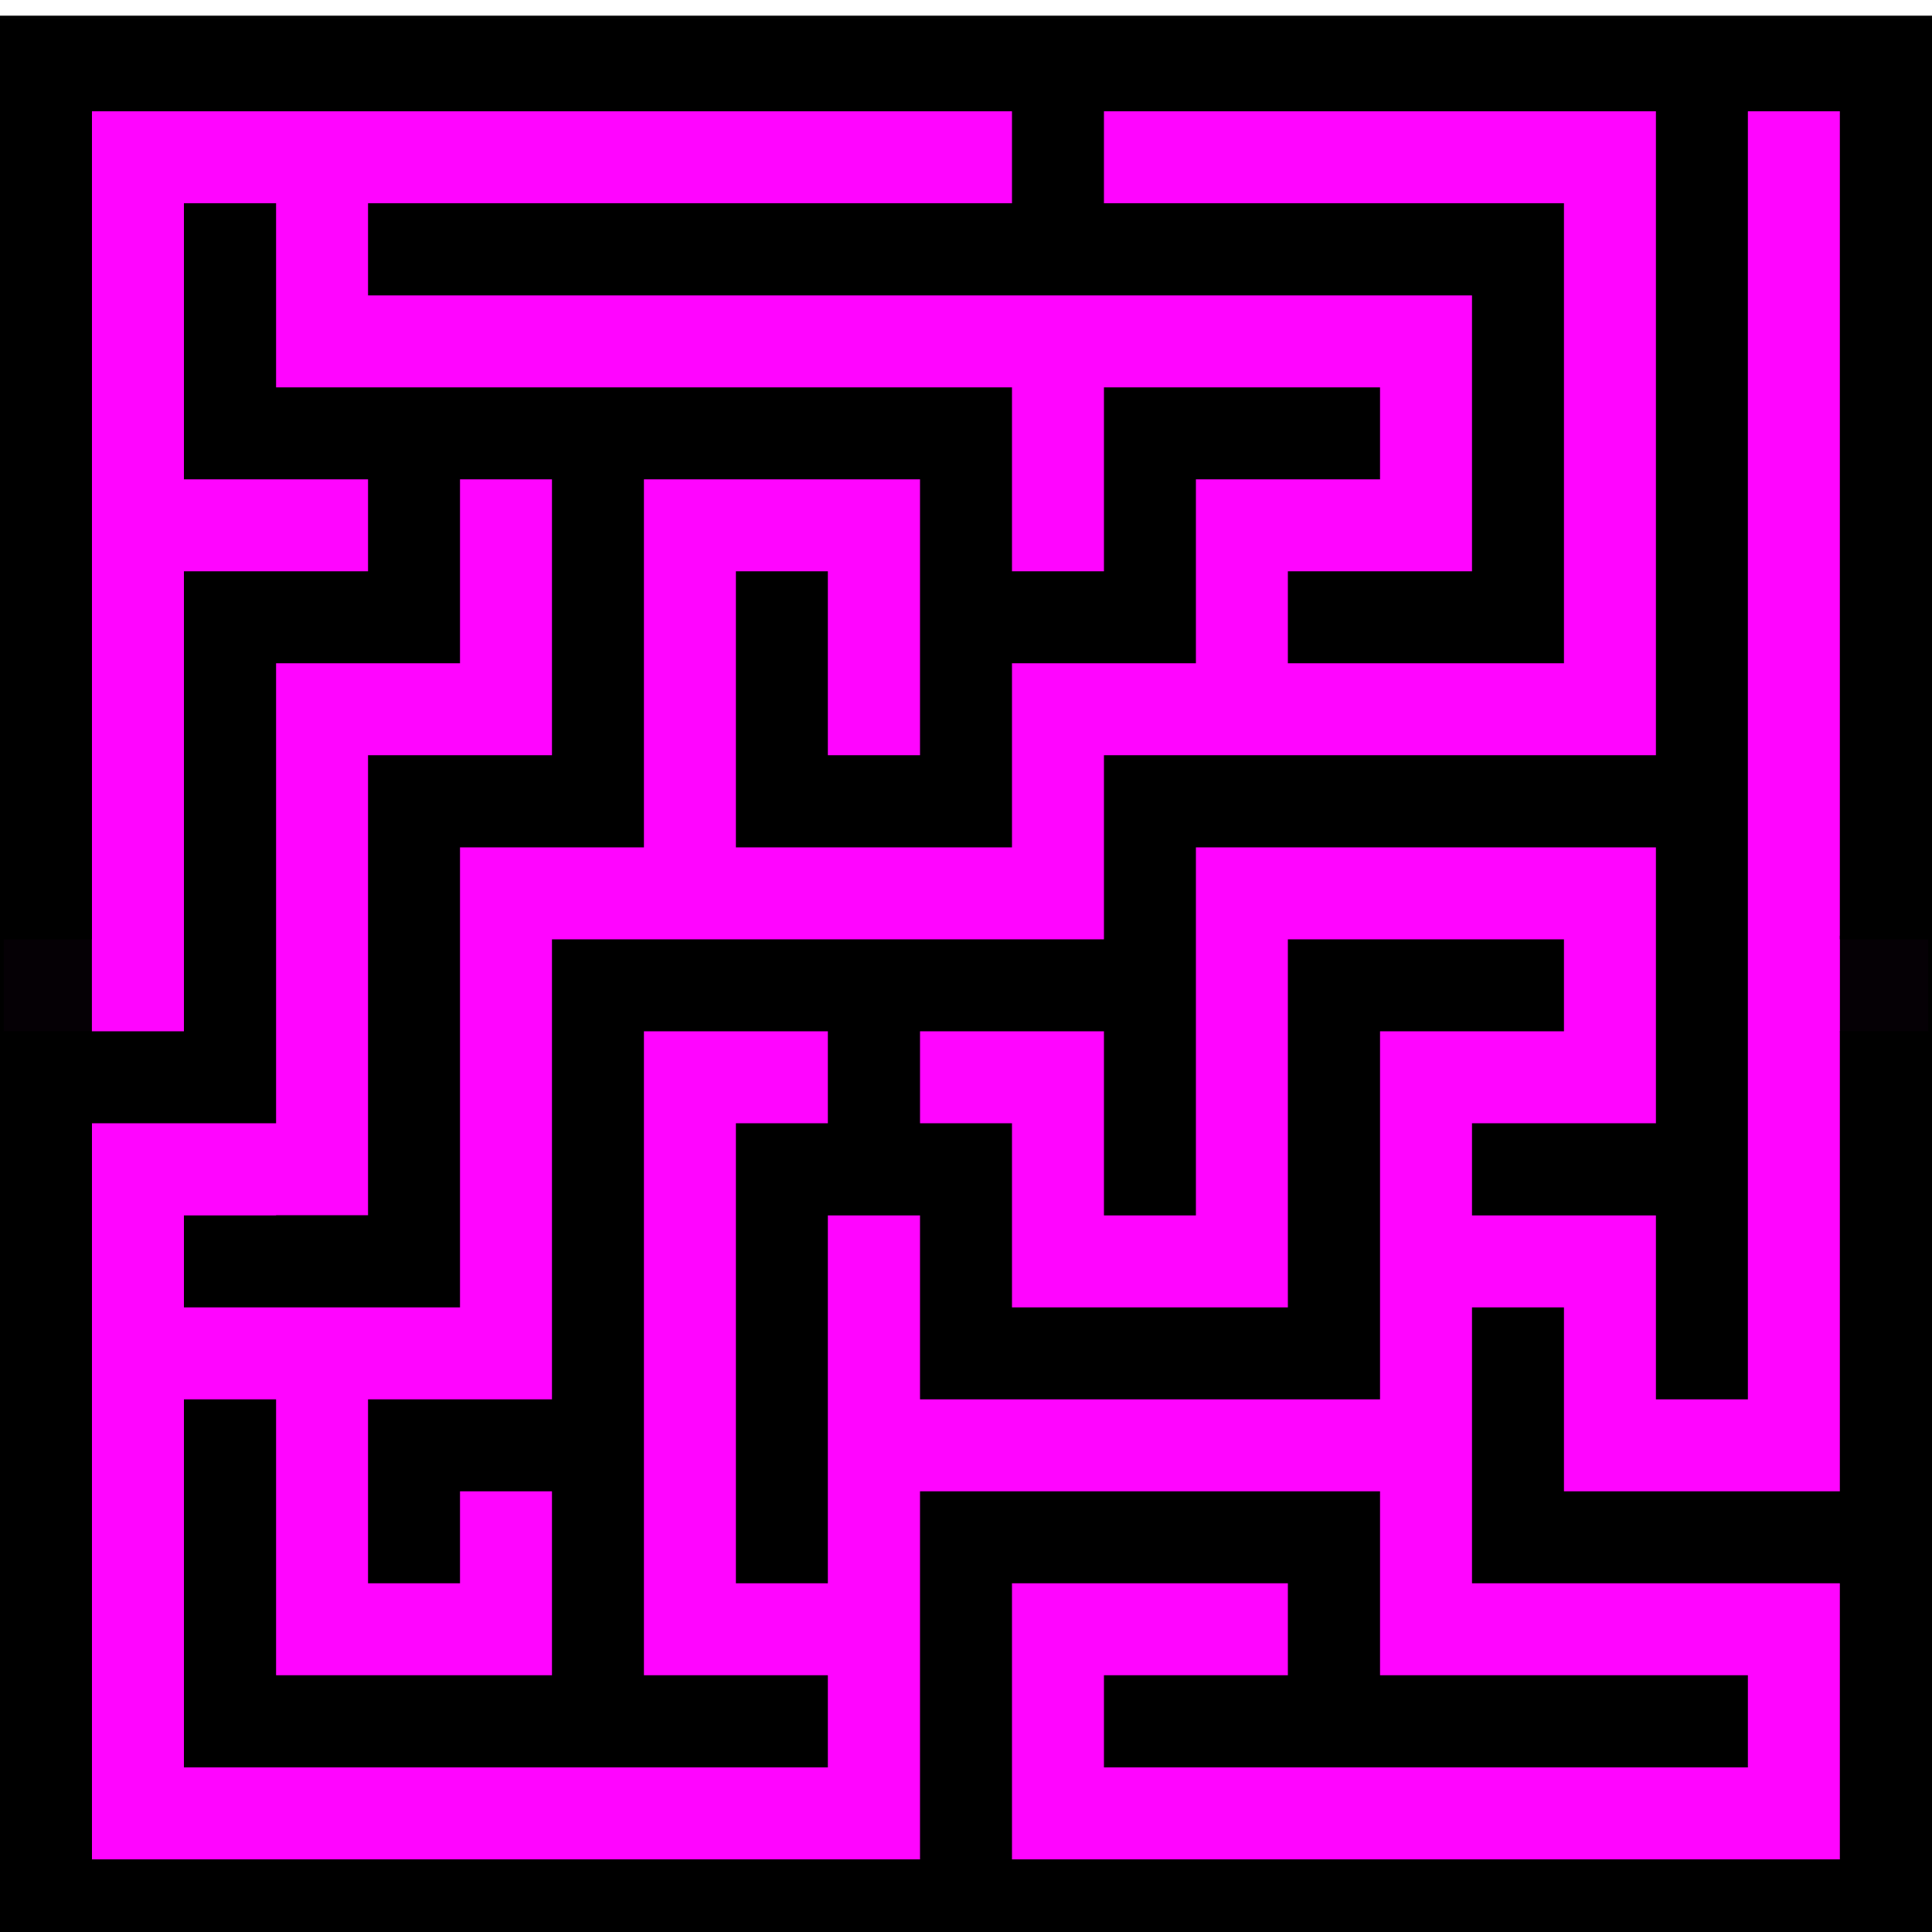
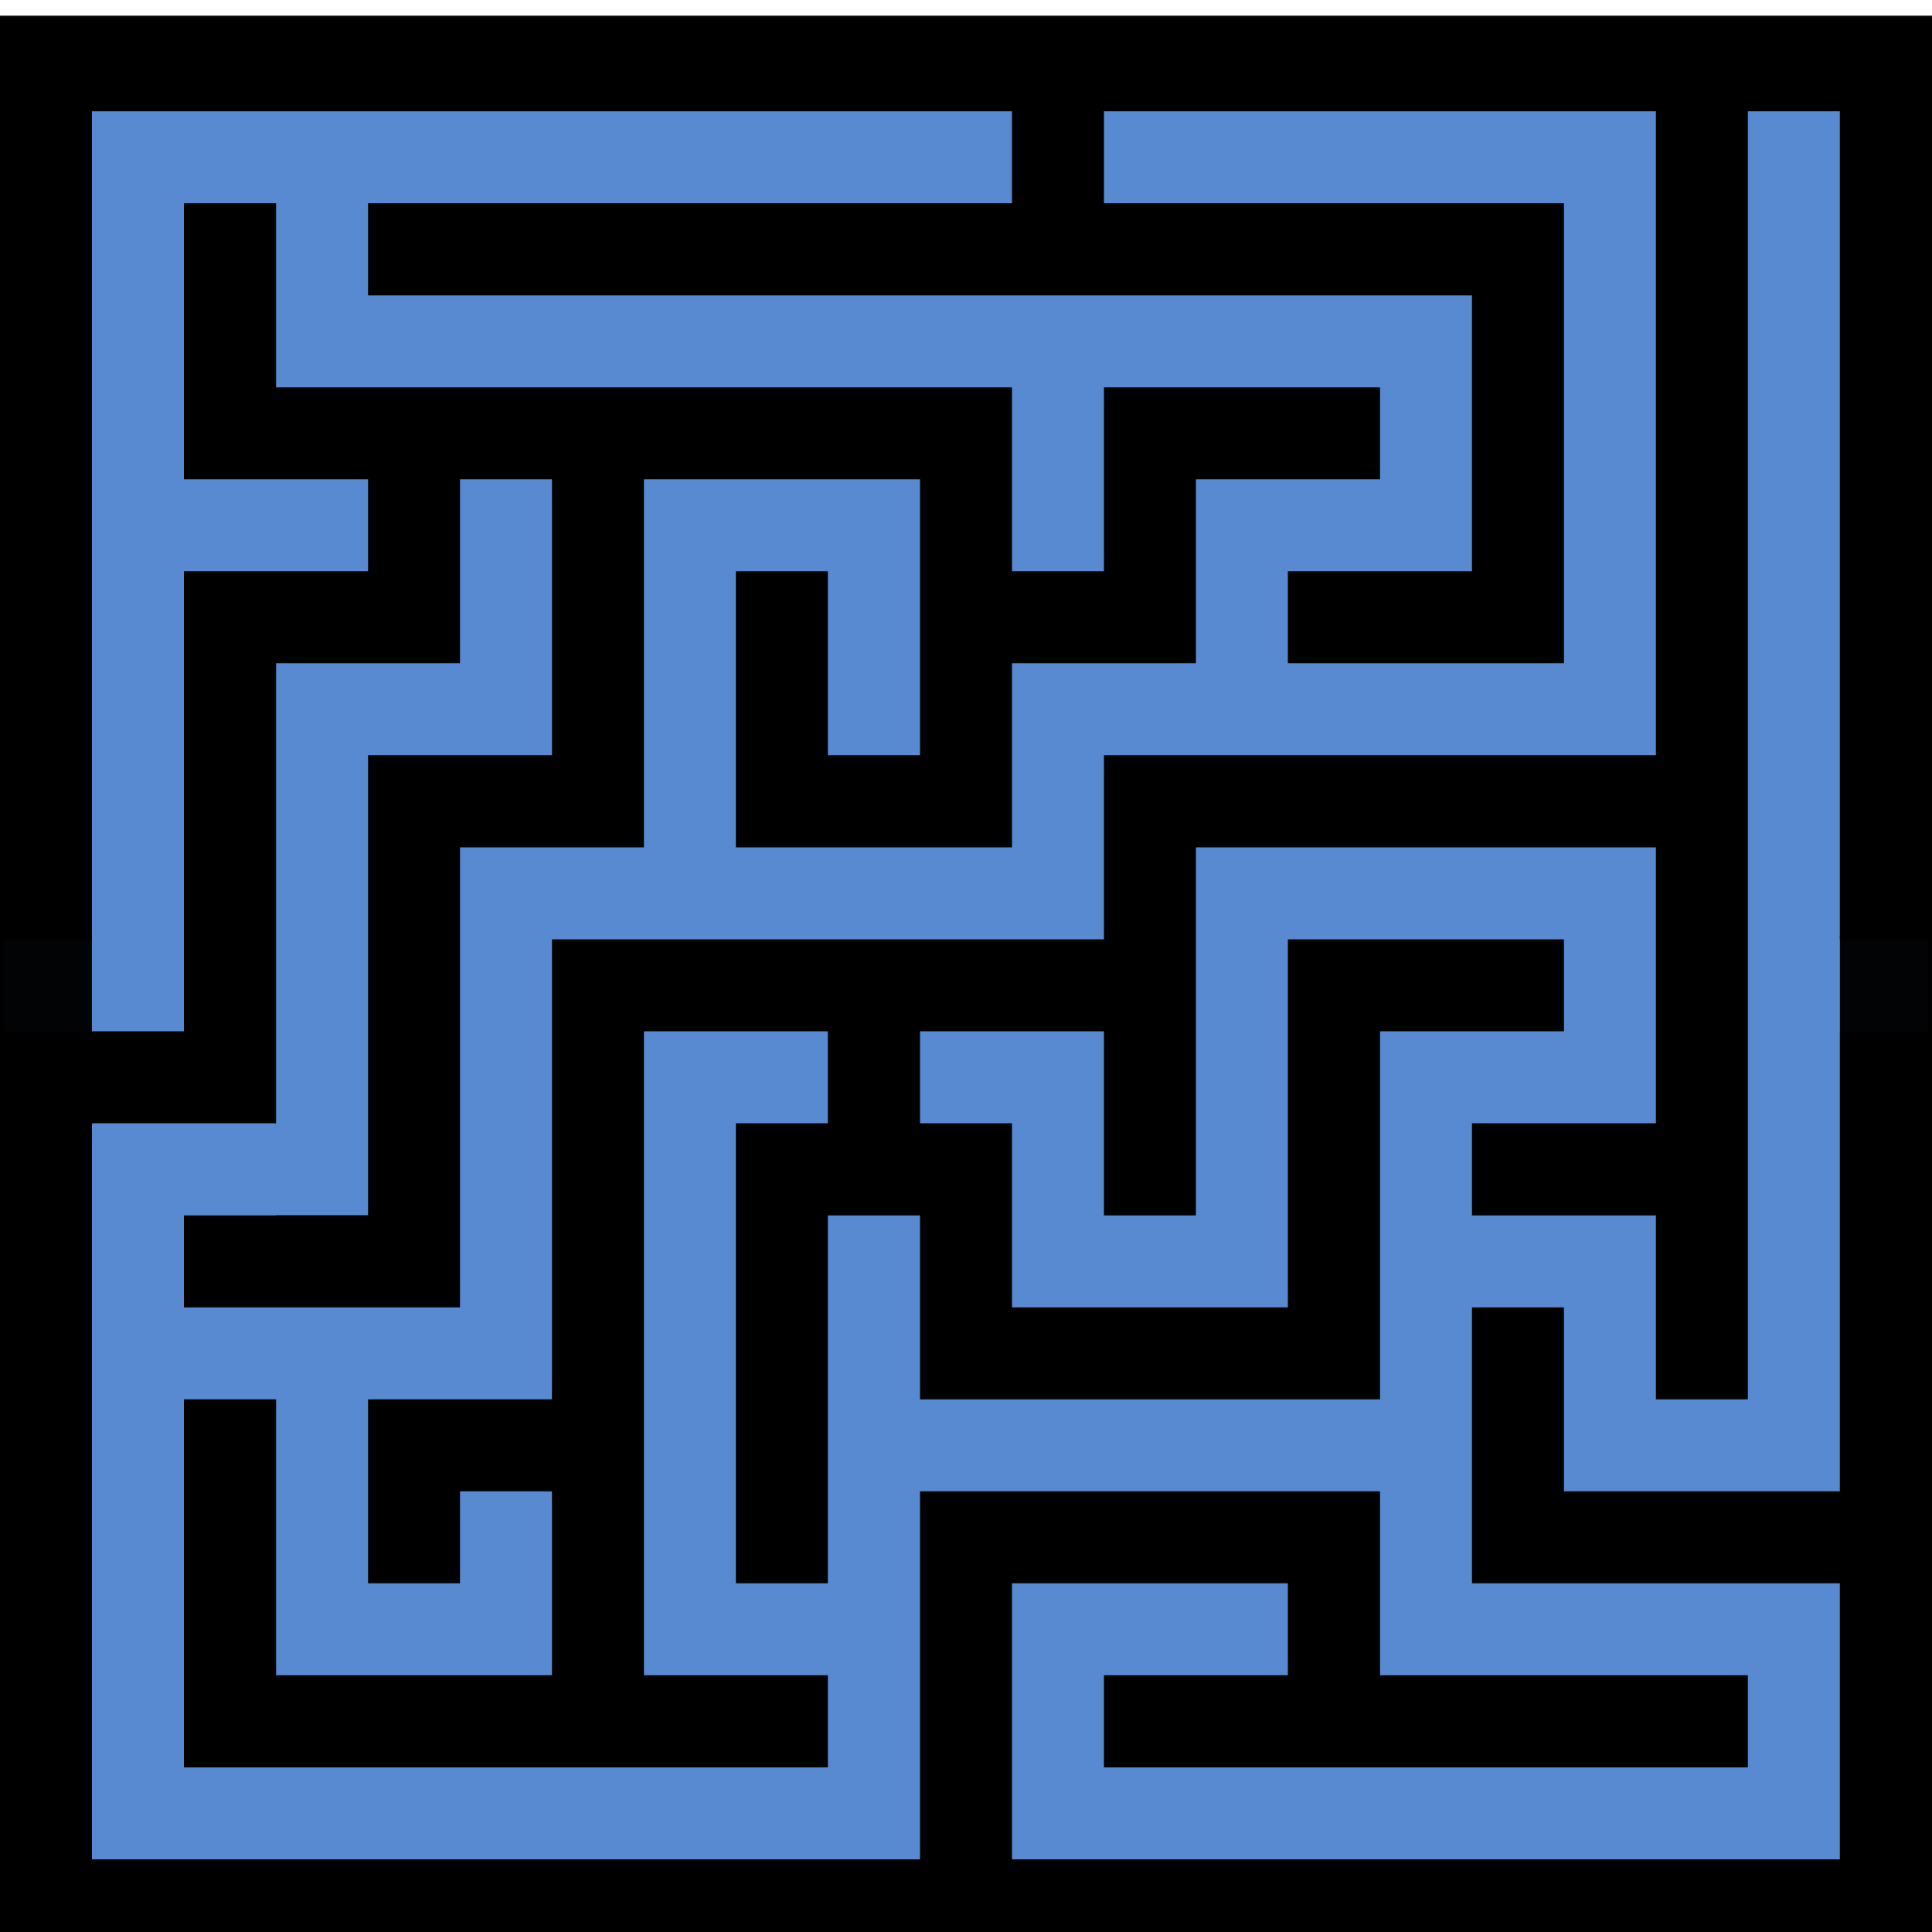
<svg xmlns="http://www.w3.org/2000/svg" height="100" width="100" id="svg10" xml:space="preserve" enable-background="new 0 0 100 100" viewBox="0 0 100 100" y="0px" x="0px" version="1.1">
  <defs id="defs14" />
-   <rect y="1" x="0" height="100" width="100" id="rect826" style="opacity:0.98;fill:#ff00ff;fill-opacity:1;stroke:#000000;stroke-width:0.378;stroke-miterlimit:4;stroke-dasharray:none;stroke-opacity:1" />
+   <rect y="1" x="0" height="100" width="100" id="rect826" style="opacity:0.98;fill:#5488d0;fill-opacity:1;stroke:#000000;stroke-width:0.378;stroke-miterlimit:4;stroke-dasharray:none;stroke-opacity:1" />
  <polygon style="fill:#000000" transform="translate(0,1)" id="polygon2" points="47.62,57.14 52.38,57.14 52.38,66.67 66.66,66.67 66.66,47.62 80.95,47.62 80.95,52.38 71.43,52.38 71.43,71.43 47.62,71.43 47.62,61.91 42.85,61.91 42.85,80.95 38.09,80.95 38.09,57.14 42.85,57.14 42.85,52.38 33.33,52.38 33.33,85.71 42.85,85.71 42.85,90.48 9.52,90.48 9.52,71.43 14.29,71.43 14.29,85.71 28.57,85.71 28.57,76.19 23.81,76.19 23.81,80.95 19.05,80.95 19.05,71.43 28.57,71.43 28.57,47.62 57.14,47.62 57.14,38.09 85.71,38.09 85.71,4.76 57.14,4.76 57.14,9.52 80.95,9.52 80.95,33.33 66.66,33.33 66.66,28.57 76.19,28.57 76.19,14.29 19.05,14.29 19.05,9.52 52.38,9.52 52.38,4.76 4.76,4.76 4.76,47.62 0,47.62 0,0 100,0 100,47.62 95.23,47.62 95.23,4.76 90.47,4.76 90.47,71.43 85.71,71.43 85.71,61.91 76.19,61.91 76.19,57.14 85.71,57.14 85.71,42.86 61.9,42.86 61.9,61.91 57.14,61.91 57.14,52.38 47.62,52.38 " />
  <polygon transform="translate(0,1)" id="polygon4" points="71.43,23.81 61.9,23.81 61.9,33.33 52.38,33.33 52.38,42.86 38.09,42.86 38.09,28.57 42.85,28.57 42.85,38.09 47.62,38.09 47.62,23.81 33.33,23.81 33.33,42.86 23.81,42.86 23.81,66.67 9.52,66.67 9.52,61.91 14.29,61.91 14.29,61.9 19.05,61.9 19.05,38.09 28.57,38.09 28.57,23.81 23.81,23.81 23.81,33.33 14.29,33.33 14.29,57.14 4.76,57.14 4.76,95.24 47.62,95.24 47.62,76.19 71.43,76.19 71.43,85.71 90.47,85.71 90.47,90.48 57.14,90.48 57.14,85.71 66.66,85.71 66.66,80.95 52.38,80.95 52.38,95.24 95.23,95.24 95.23,80.95 76.19,80.95 76.19,66.67 80.95,66.67 80.95,76.19 95.23,76.19 95.23,52.38 100,52.38 100,100 0,100 0,52.38 9.52,52.38 9.52,28.57 19.05,28.57 19.05,23.81 9.52,23.81 9.52,9.52 14.29,9.52 14.29,19.05 52.38,19.05 52.38,28.57 57.14,28.57 57.14,19.05 71.43,19.05 " />
  <rect y="48.62" x="0" height="4.869" width="4.568" id="rect828" style="opacity:0.98;fill:#000000;fill-opacity:1;stroke:#000000;stroke-width:0.378;stroke-miterlimit:4;stroke-dasharray:none;stroke-opacity:1" />
  <rect y="48.62" x="95.422" height="4.604" width="4.578" id="rect834" style="opacity:0.98;fill:#000000;fill-opacity:1;stroke:#000000;stroke-width:0.378;stroke-miterlimit:4;stroke-dasharray:none;stroke-opacity:1" />
</svg>
